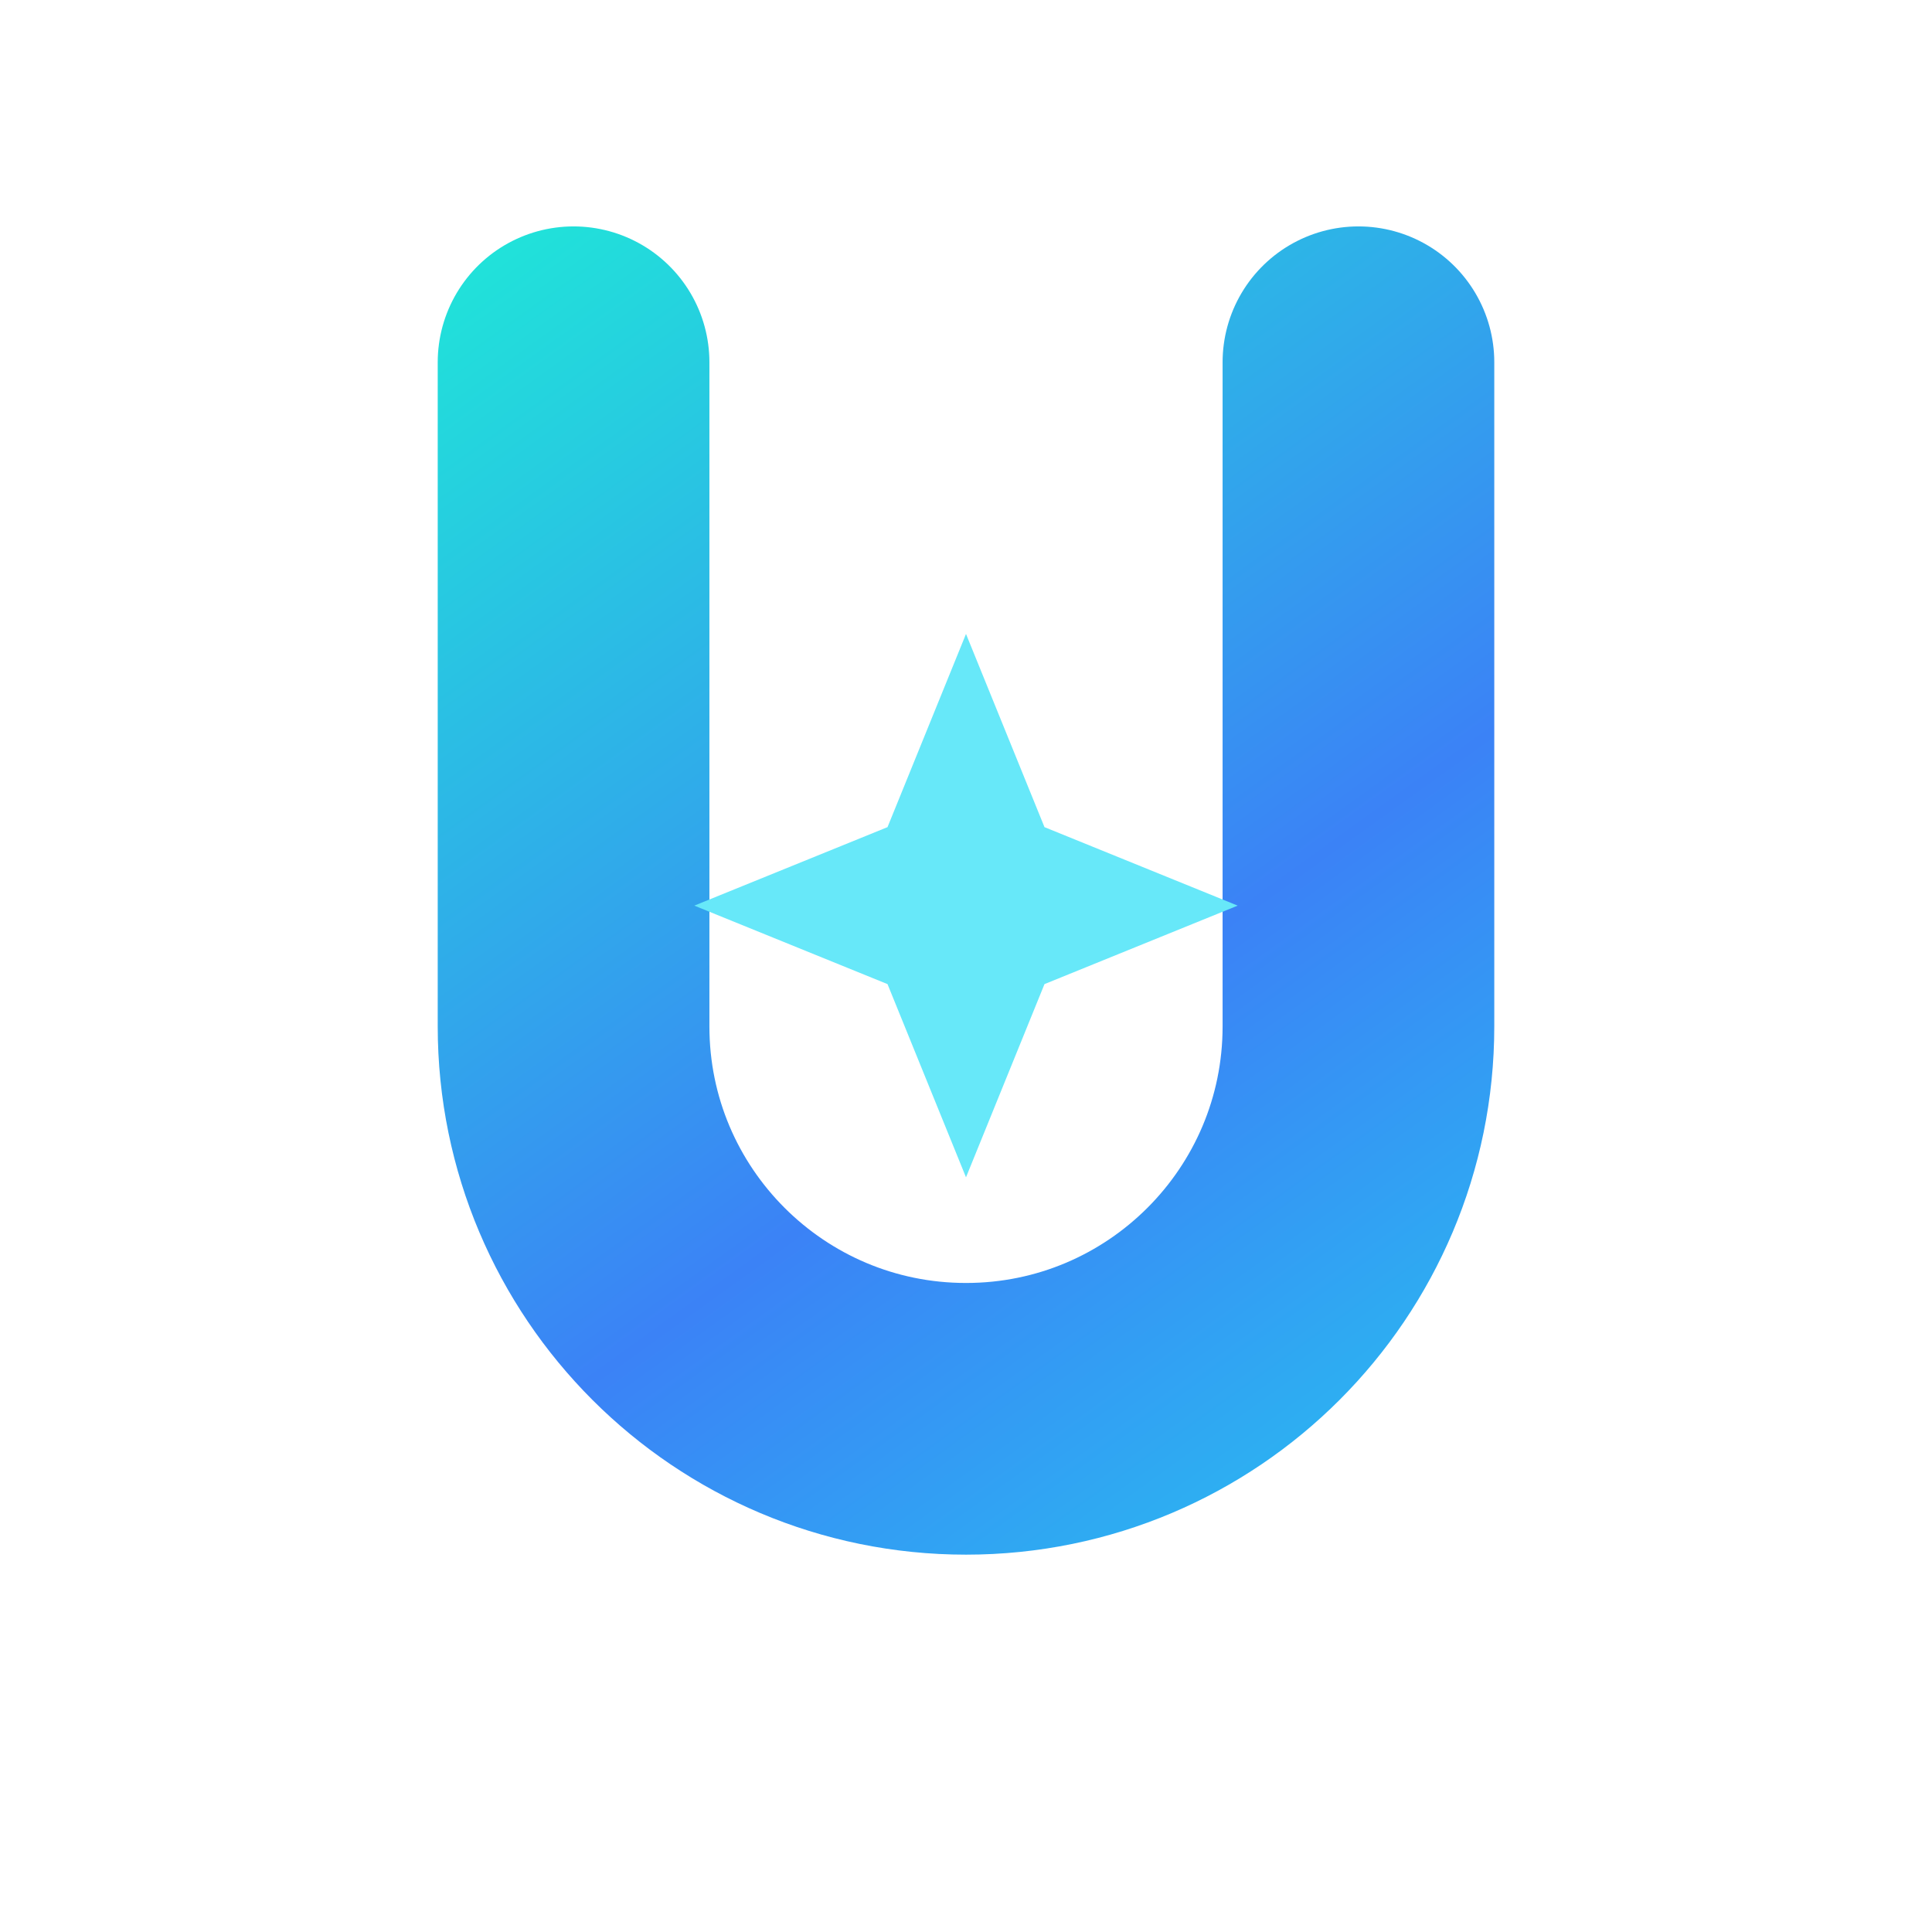
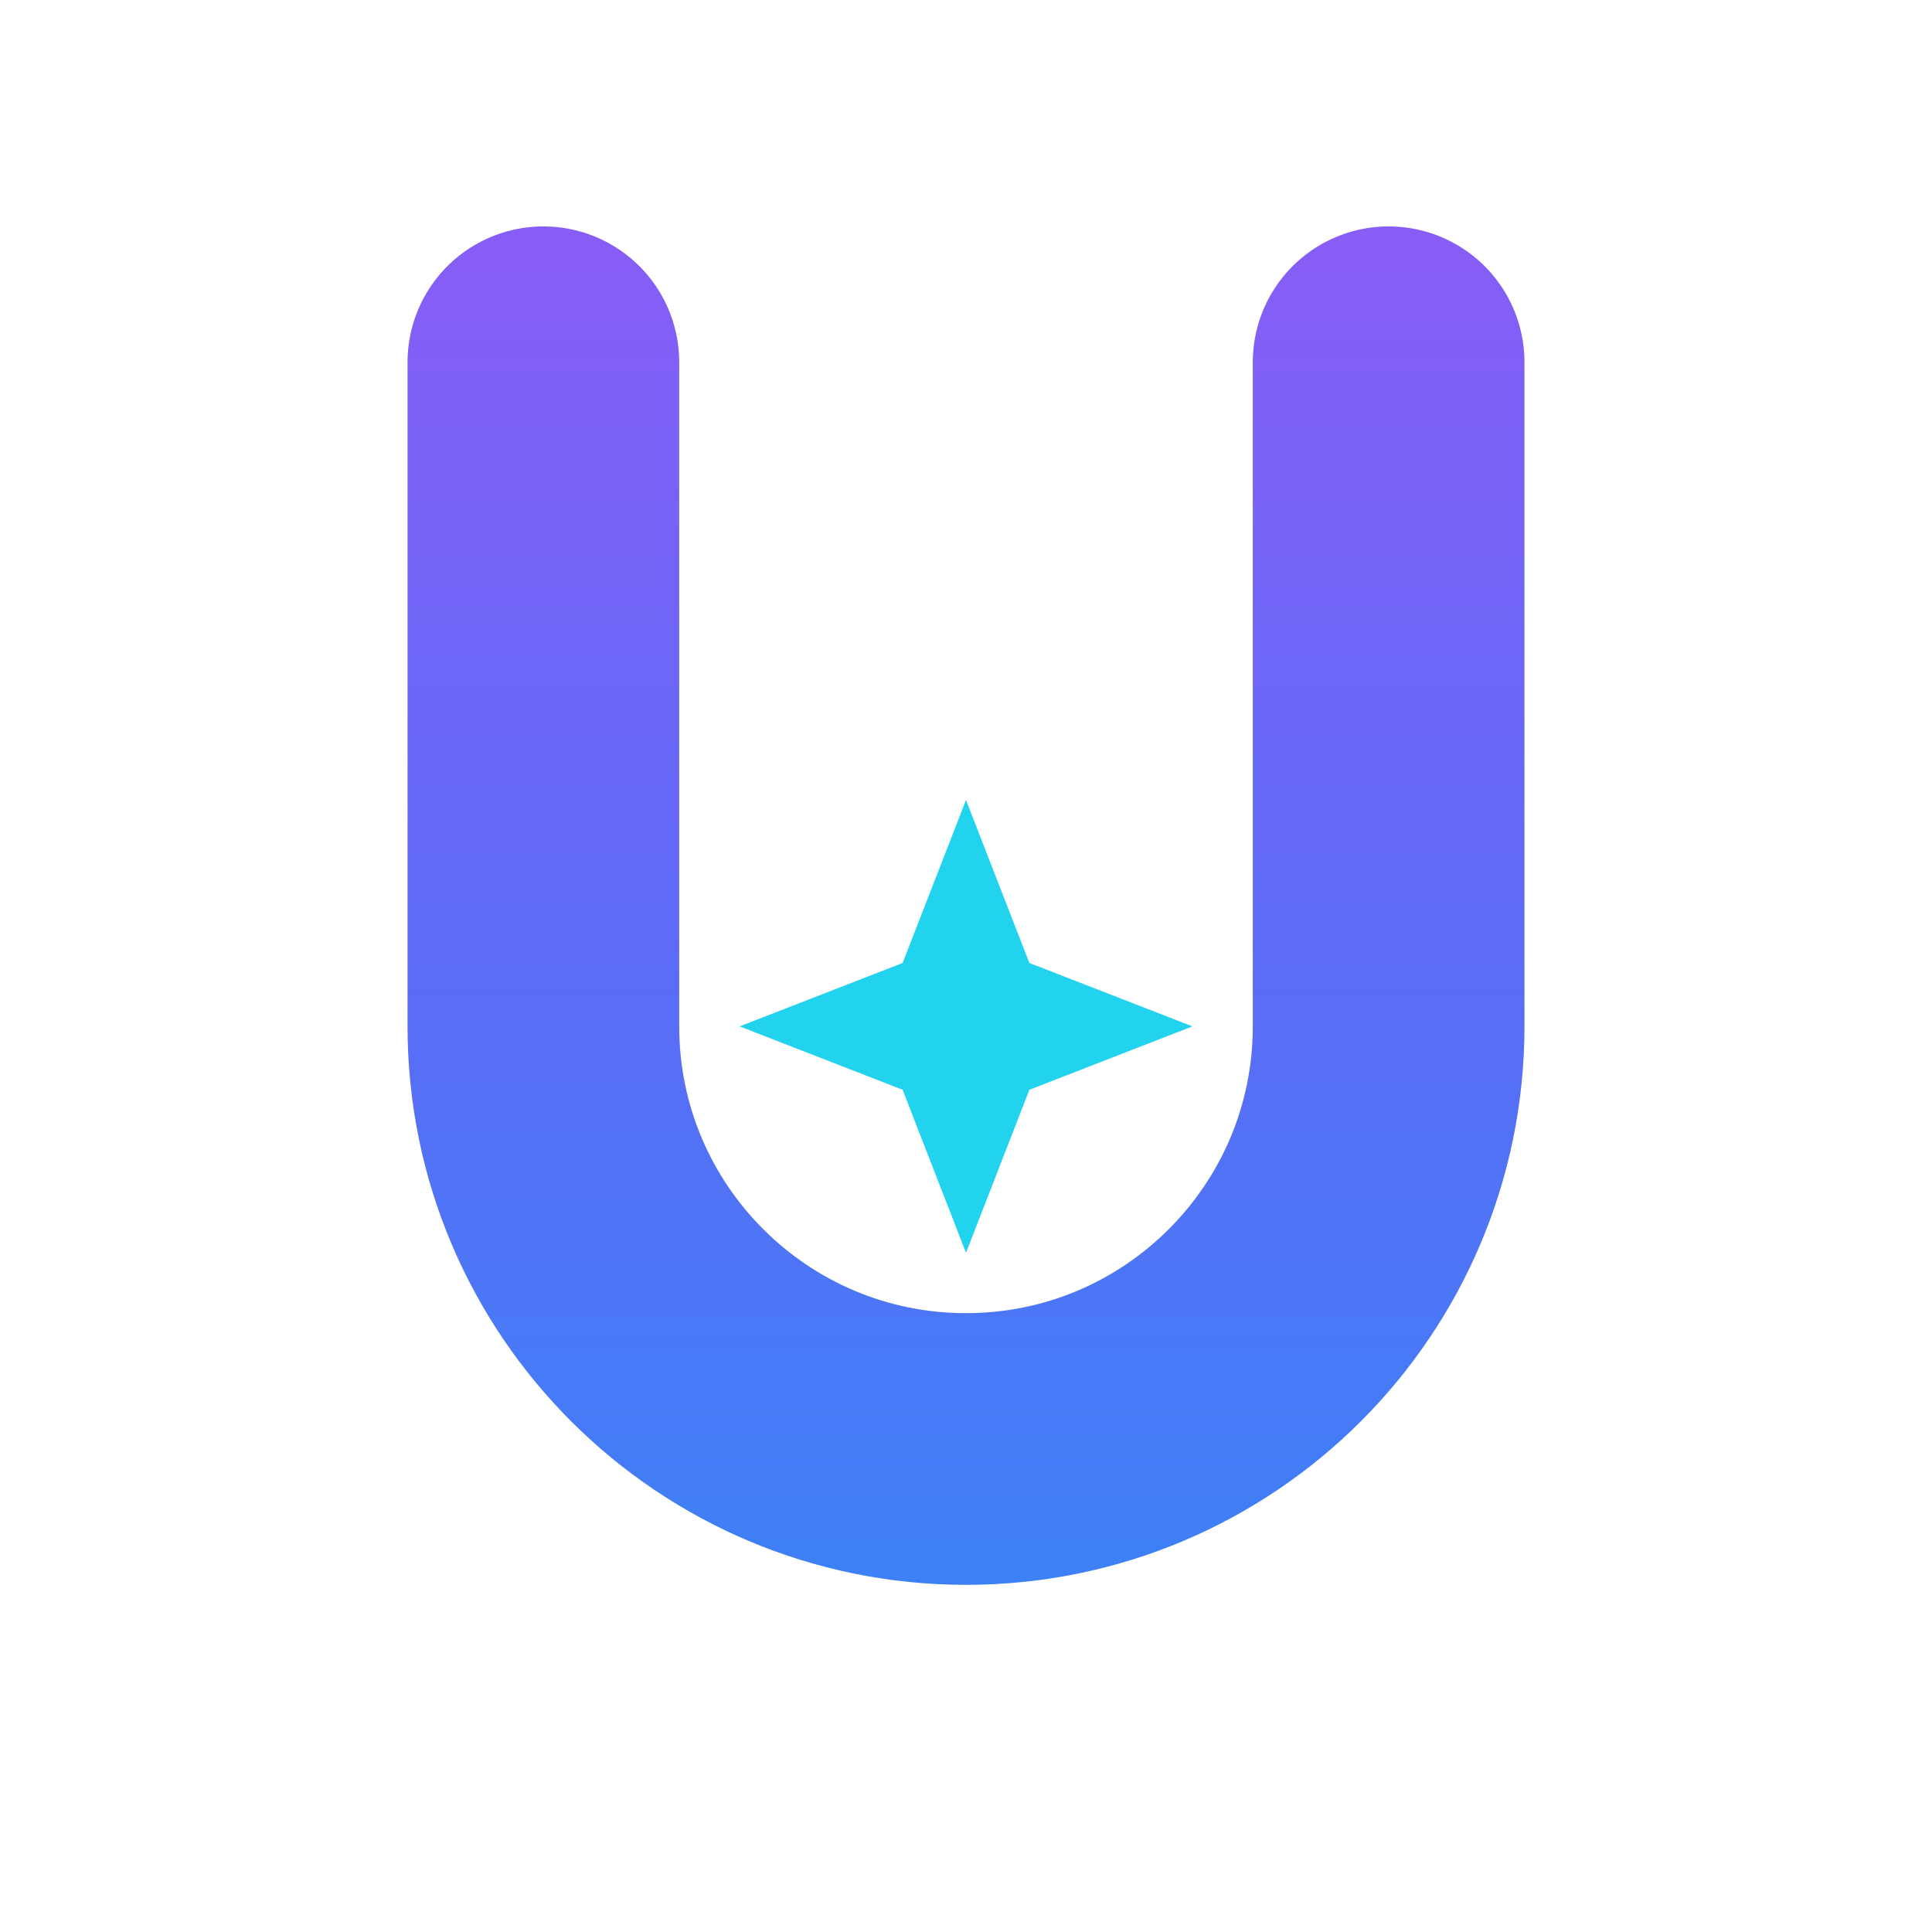
- <svg xmlns="http://www.w3.org/2000/svg" viewBox="0 0 64 64" width="64" height="64" role="img" aria-label="Umaira AI">
+ <svg xmlns="http://www.w3.org/2000/svg" viewBox="0 0 64 64" fill="none">
  <defs>
-     <linearGradient id="umg" x1="14" y1="8" x2="50" y2="58" gradientUnits="userSpaceOnUse">
-       <stop offset="0" stop-color="#1fe7d8" />
-       <stop offset=".55" stop-color="#3b82f6" />
-       <stop offset="1" stop-color="#22d3ee" />
+     <linearGradient id="u" x1="32" y1="6" x2="32" y2="54" gradientUnits="userSpaceOnUse">
+       <stop offset="0" stop-color="#8b5cf6" />
+       <stop offset=".55" stop-color="#5b6cf6" />
+       <stop offset="1" stop-color="#3b82f6" />
    </linearGradient>
  </defs>
-   <path d="M19 12v22a13 13 0 0 0 26 0V12" fill="none" stroke="url(#umg)" stroke-width="9" stroke-linecap="round" stroke-linejoin="round" />
-   <path d="M32 21l2.6 6.4L41 30l-6.4 2.6L32 39l-2.6-6.4L23 30l6.4-2.6z" fill="#67e8f9" />
+   <path d="M18 12v22a14 14 0 0 0 28 0V12" stroke="url(#u)" stroke-width="9" stroke-linecap="round" />
+   <path d="M32 26.5l2.1 5.4 5.4 2.1-5.4 2.1-2.1 5.4-2.1-5.4-5.4-2.1 5.4-2.1z" fill="#22d3ee" />
</svg>
